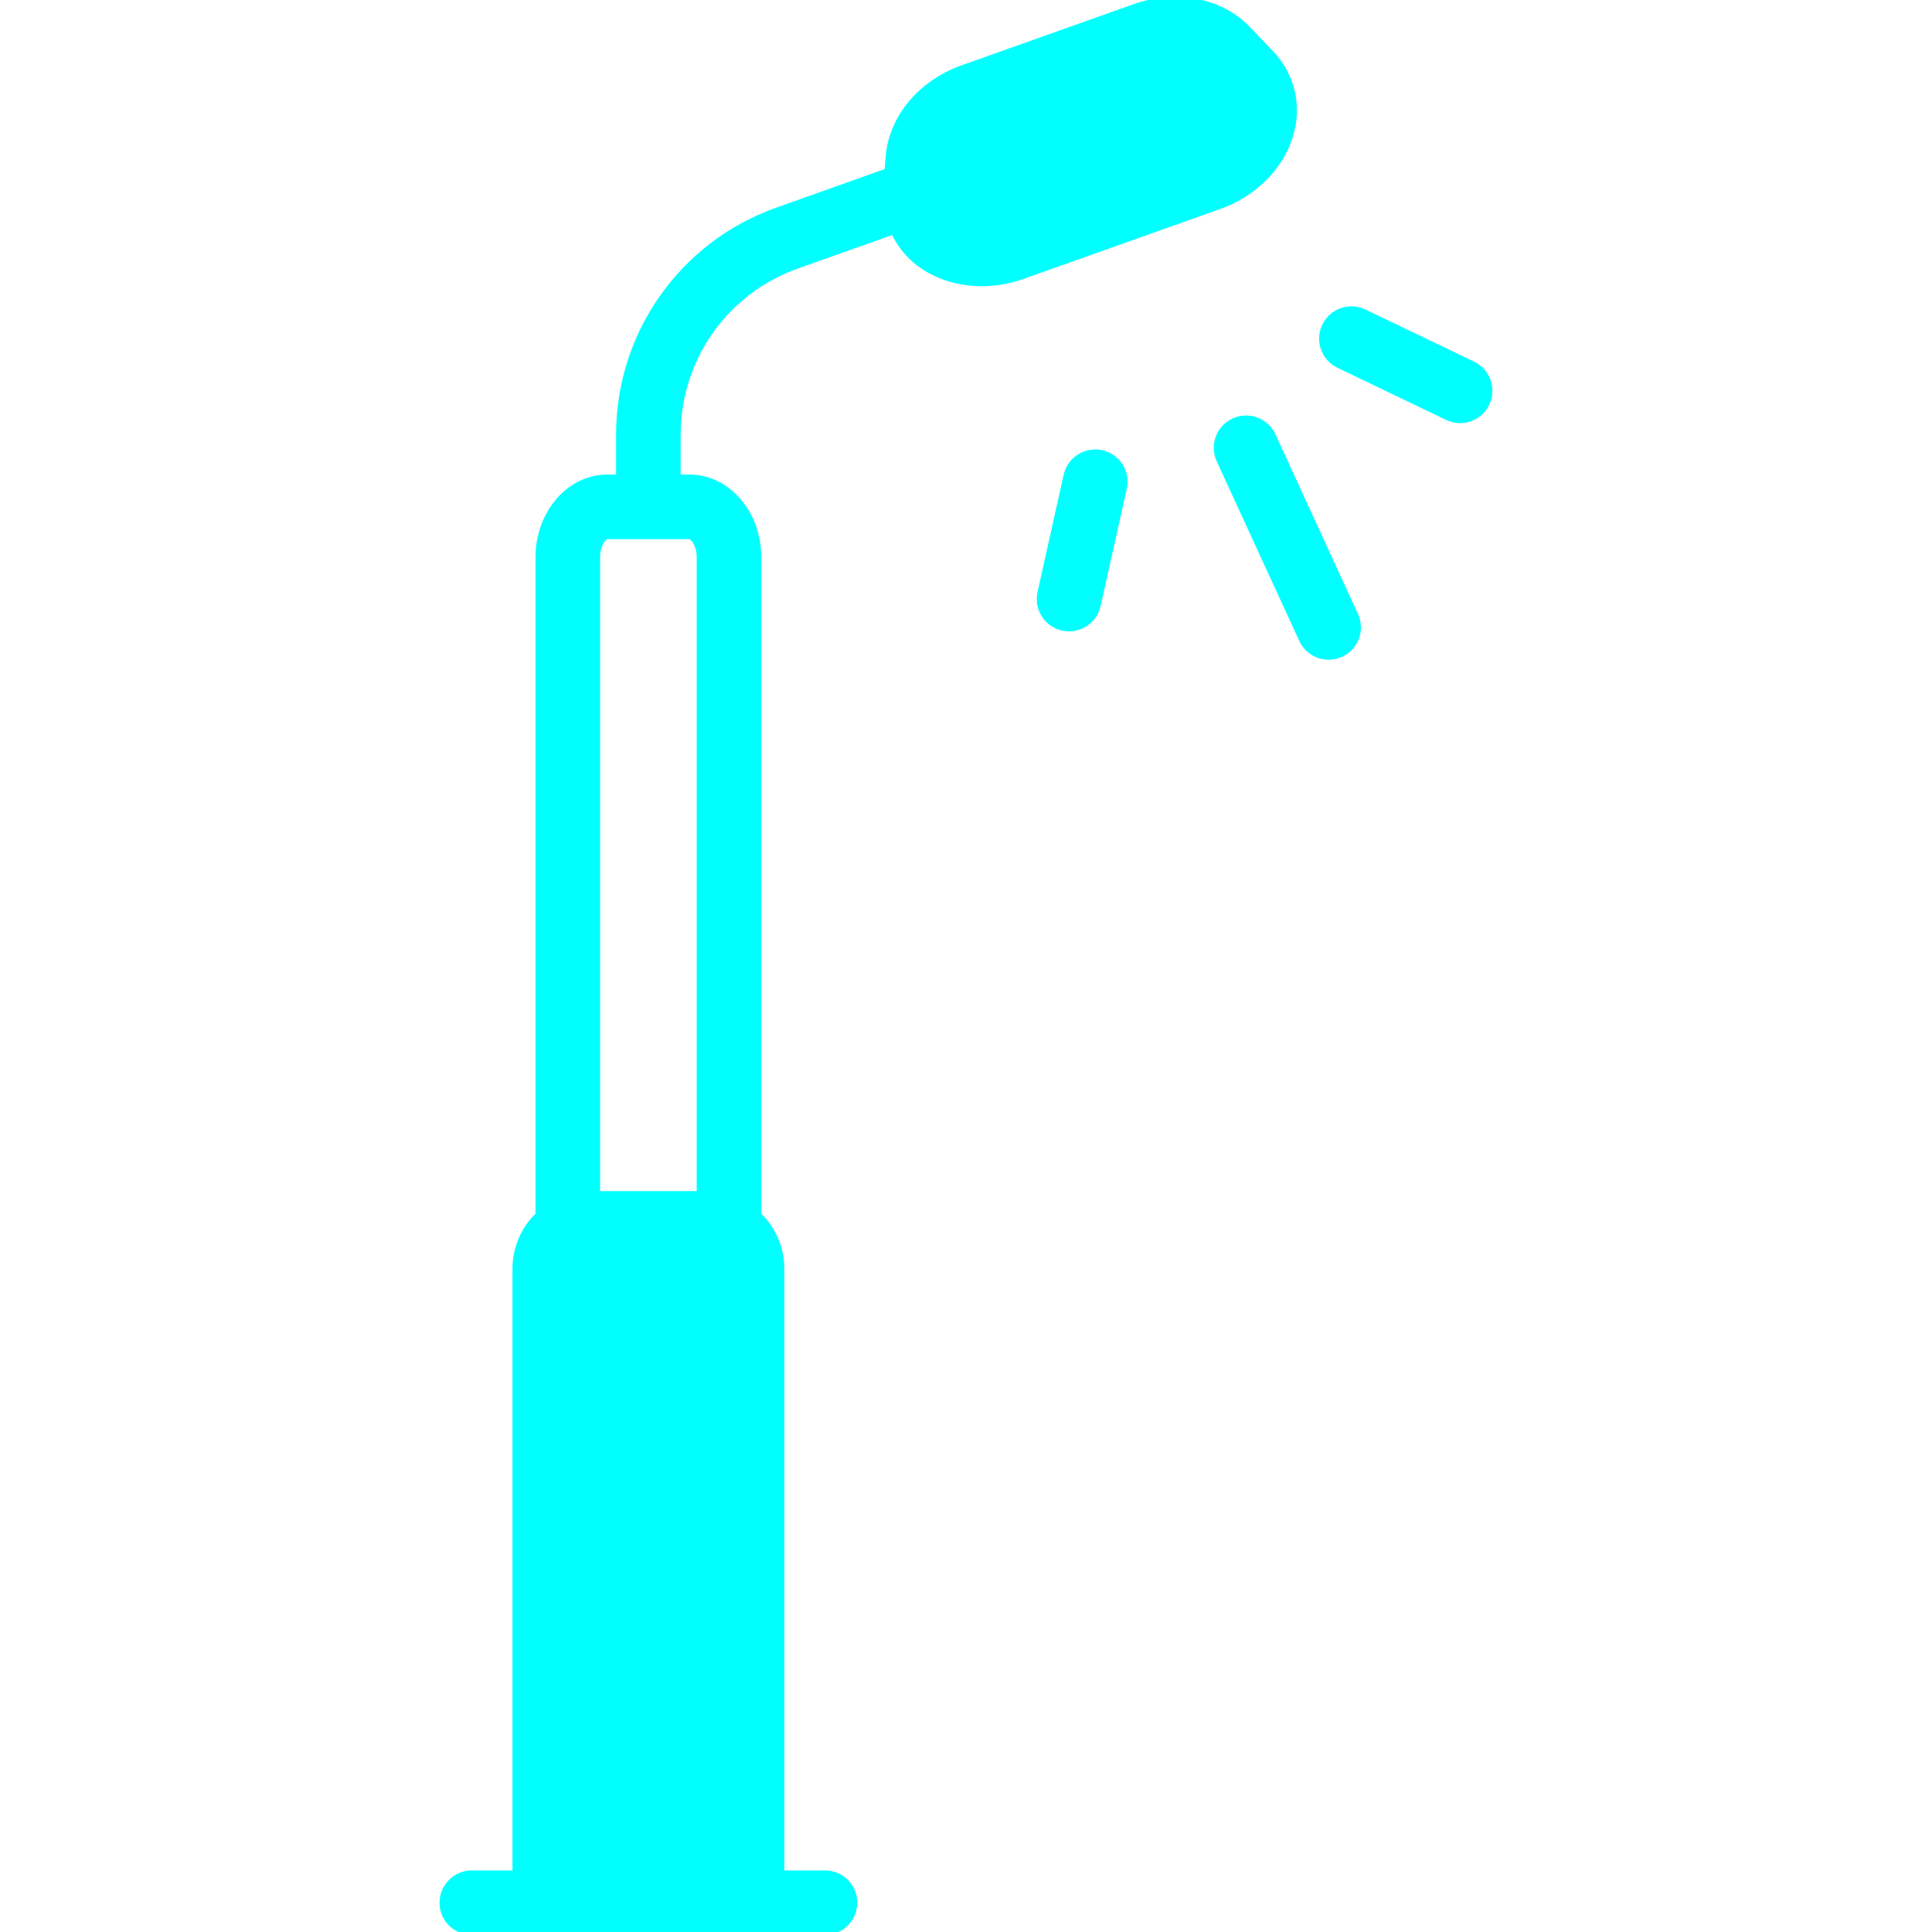
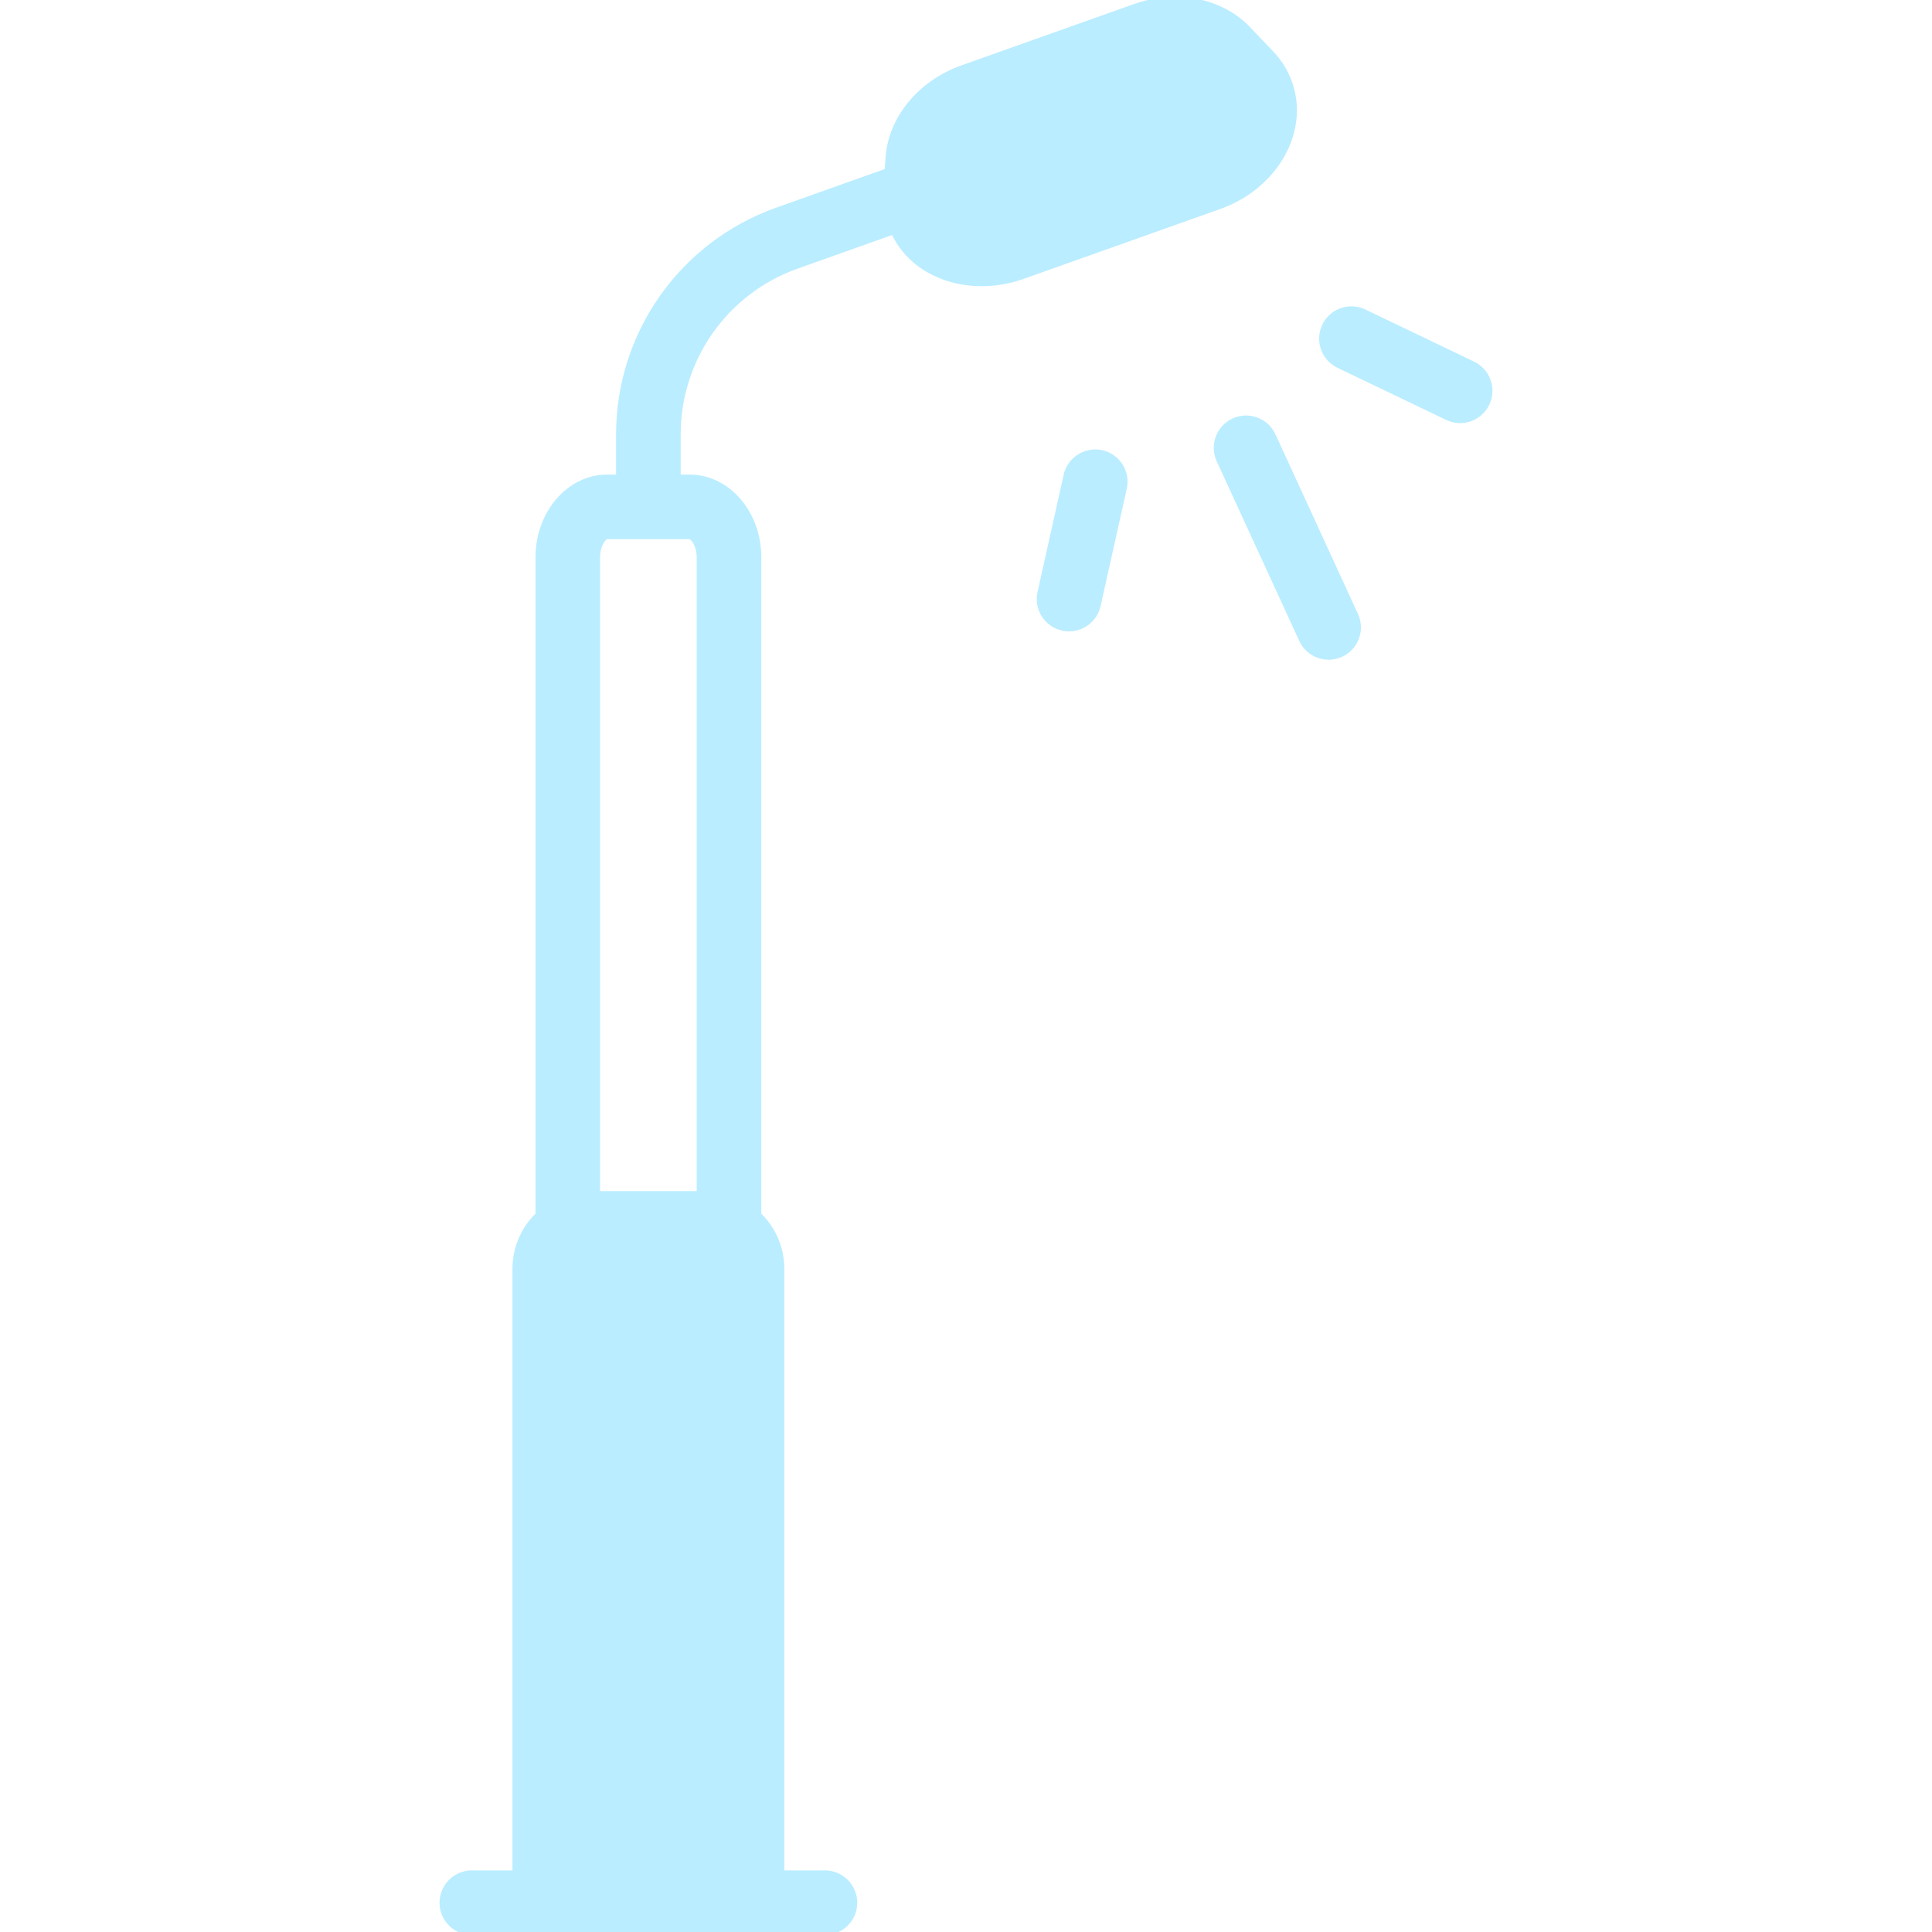
<svg xmlns="http://www.w3.org/2000/svg" version="1.1" width="512" height="512" x="0" y="0" viewBox="0 0 64 64" style="enable-background:new 0 0 512 512" xml:space="preserve" class="">
  <g transform="matrix(1.07,0,0,1.07,-2.239976,-2.239894)">
-     <path d="M40.798 2.938c-.863-.907-2.284-1.188-3.616-.713l-5.315 1.889c-1.332.473-2.257 1.586-2.356 2.835l-.03.379-3.377 1.202a7.444 7.444 0 0 0-4.937 7v1.257h-.282c-1.22 0-2.213 1.148-2.213 2.56v20.32a2.398 2.398 0 0 0-.713 1.707V60h-1.258a1 1 0 0 0 0 2h10.932a1 1 0 0 0 0-2h-1.258V41.374c0-.667-.273-1.27-.712-1.707v-20.32c0-1.412-.993-2.56-2.214-2.56h-.282v-1.258a5.44 5.44 0 0 1 3.608-5.115L29.71 9.37c.179.355.43.678.767.936.557.426 1.268.648 2.01.648.427 0 .863-.074 1.286-.223l6.105-2.17c1.156-.411 2.033-1.334 2.288-2.41a2.632 2.632 0 0 0-.659-2.469l-.709-.743zm-17.36 15.847c.064.022.225.222.225.561v19.622h-2.991V19.346c0-.34.16-.538.213-.56h2.553zM41.58 15.54l2.547 5.544a1 1 0 1 1-1.817.835l-2.548-5.544a1 1 0 1 1 1.818-.835zm-5.362.49a1 1 0 0 1 .759 1.195l-.813 3.643a1 1 0 0 1-1.952-.435l.812-3.644c.121-.538.66-.876 1.194-.758zm7.282-2.55a1 1 0 0 1 .866-1.804l3.365 1.614a1 1 0 0 1-.865 1.804z" fill="#00ffff" opacity="1" data-original="#00ffff" class="" />
+     <path d="M40.798 2.938c-.863-.907-2.284-1.188-3.616-.713l-5.315 1.889c-1.332.473-2.257 1.586-2.356 2.835l-.03.379-3.377 1.202a7.444 7.444 0 0 0-4.937 7v1.257h-.282c-1.22 0-2.213 1.148-2.213 2.56v20.32a2.398 2.398 0 0 0-.713 1.707V60h-1.258a1 1 0 0 0 0 2h10.932a1 1 0 0 0 0-2h-1.258V41.374c0-.667-.273-1.27-.712-1.707v-20.32c0-1.412-.993-2.56-2.214-2.56h-.282v-1.258a5.44 5.44 0 0 1 3.608-5.115L29.71 9.37c.179.355.43.678.767.936.557.426 1.268.648 2.01.648.427 0 .863-.074 1.286-.223l6.105-2.17c1.156-.411 2.033-1.334 2.288-2.41a2.632 2.632 0 0 0-.659-2.469l-.709-.743zm-17.36 15.847c.064.022.225.222.225.561v19.622h-2.991V19.346c0-.34.16-.538.213-.56h2.553zM41.58 15.54l2.547 5.544a1 1 0 1 1-1.817.835l-2.548-5.544a1 1 0 1 1 1.818-.835zm-5.362.49a1 1 0 0 1 .759 1.195l-.813 3.643a1 1 0 0 1-1.952-.435l.812-3.644c.121-.538.66-.876 1.194-.758zm7.282-2.55a1 1 0 0 1 .866-1.804l3.365 1.614a1 1 0 0 1-.865 1.804z" fill="#baedff" opacity="1" data-original="#baedff" class="" />
  </g>
</svg>
